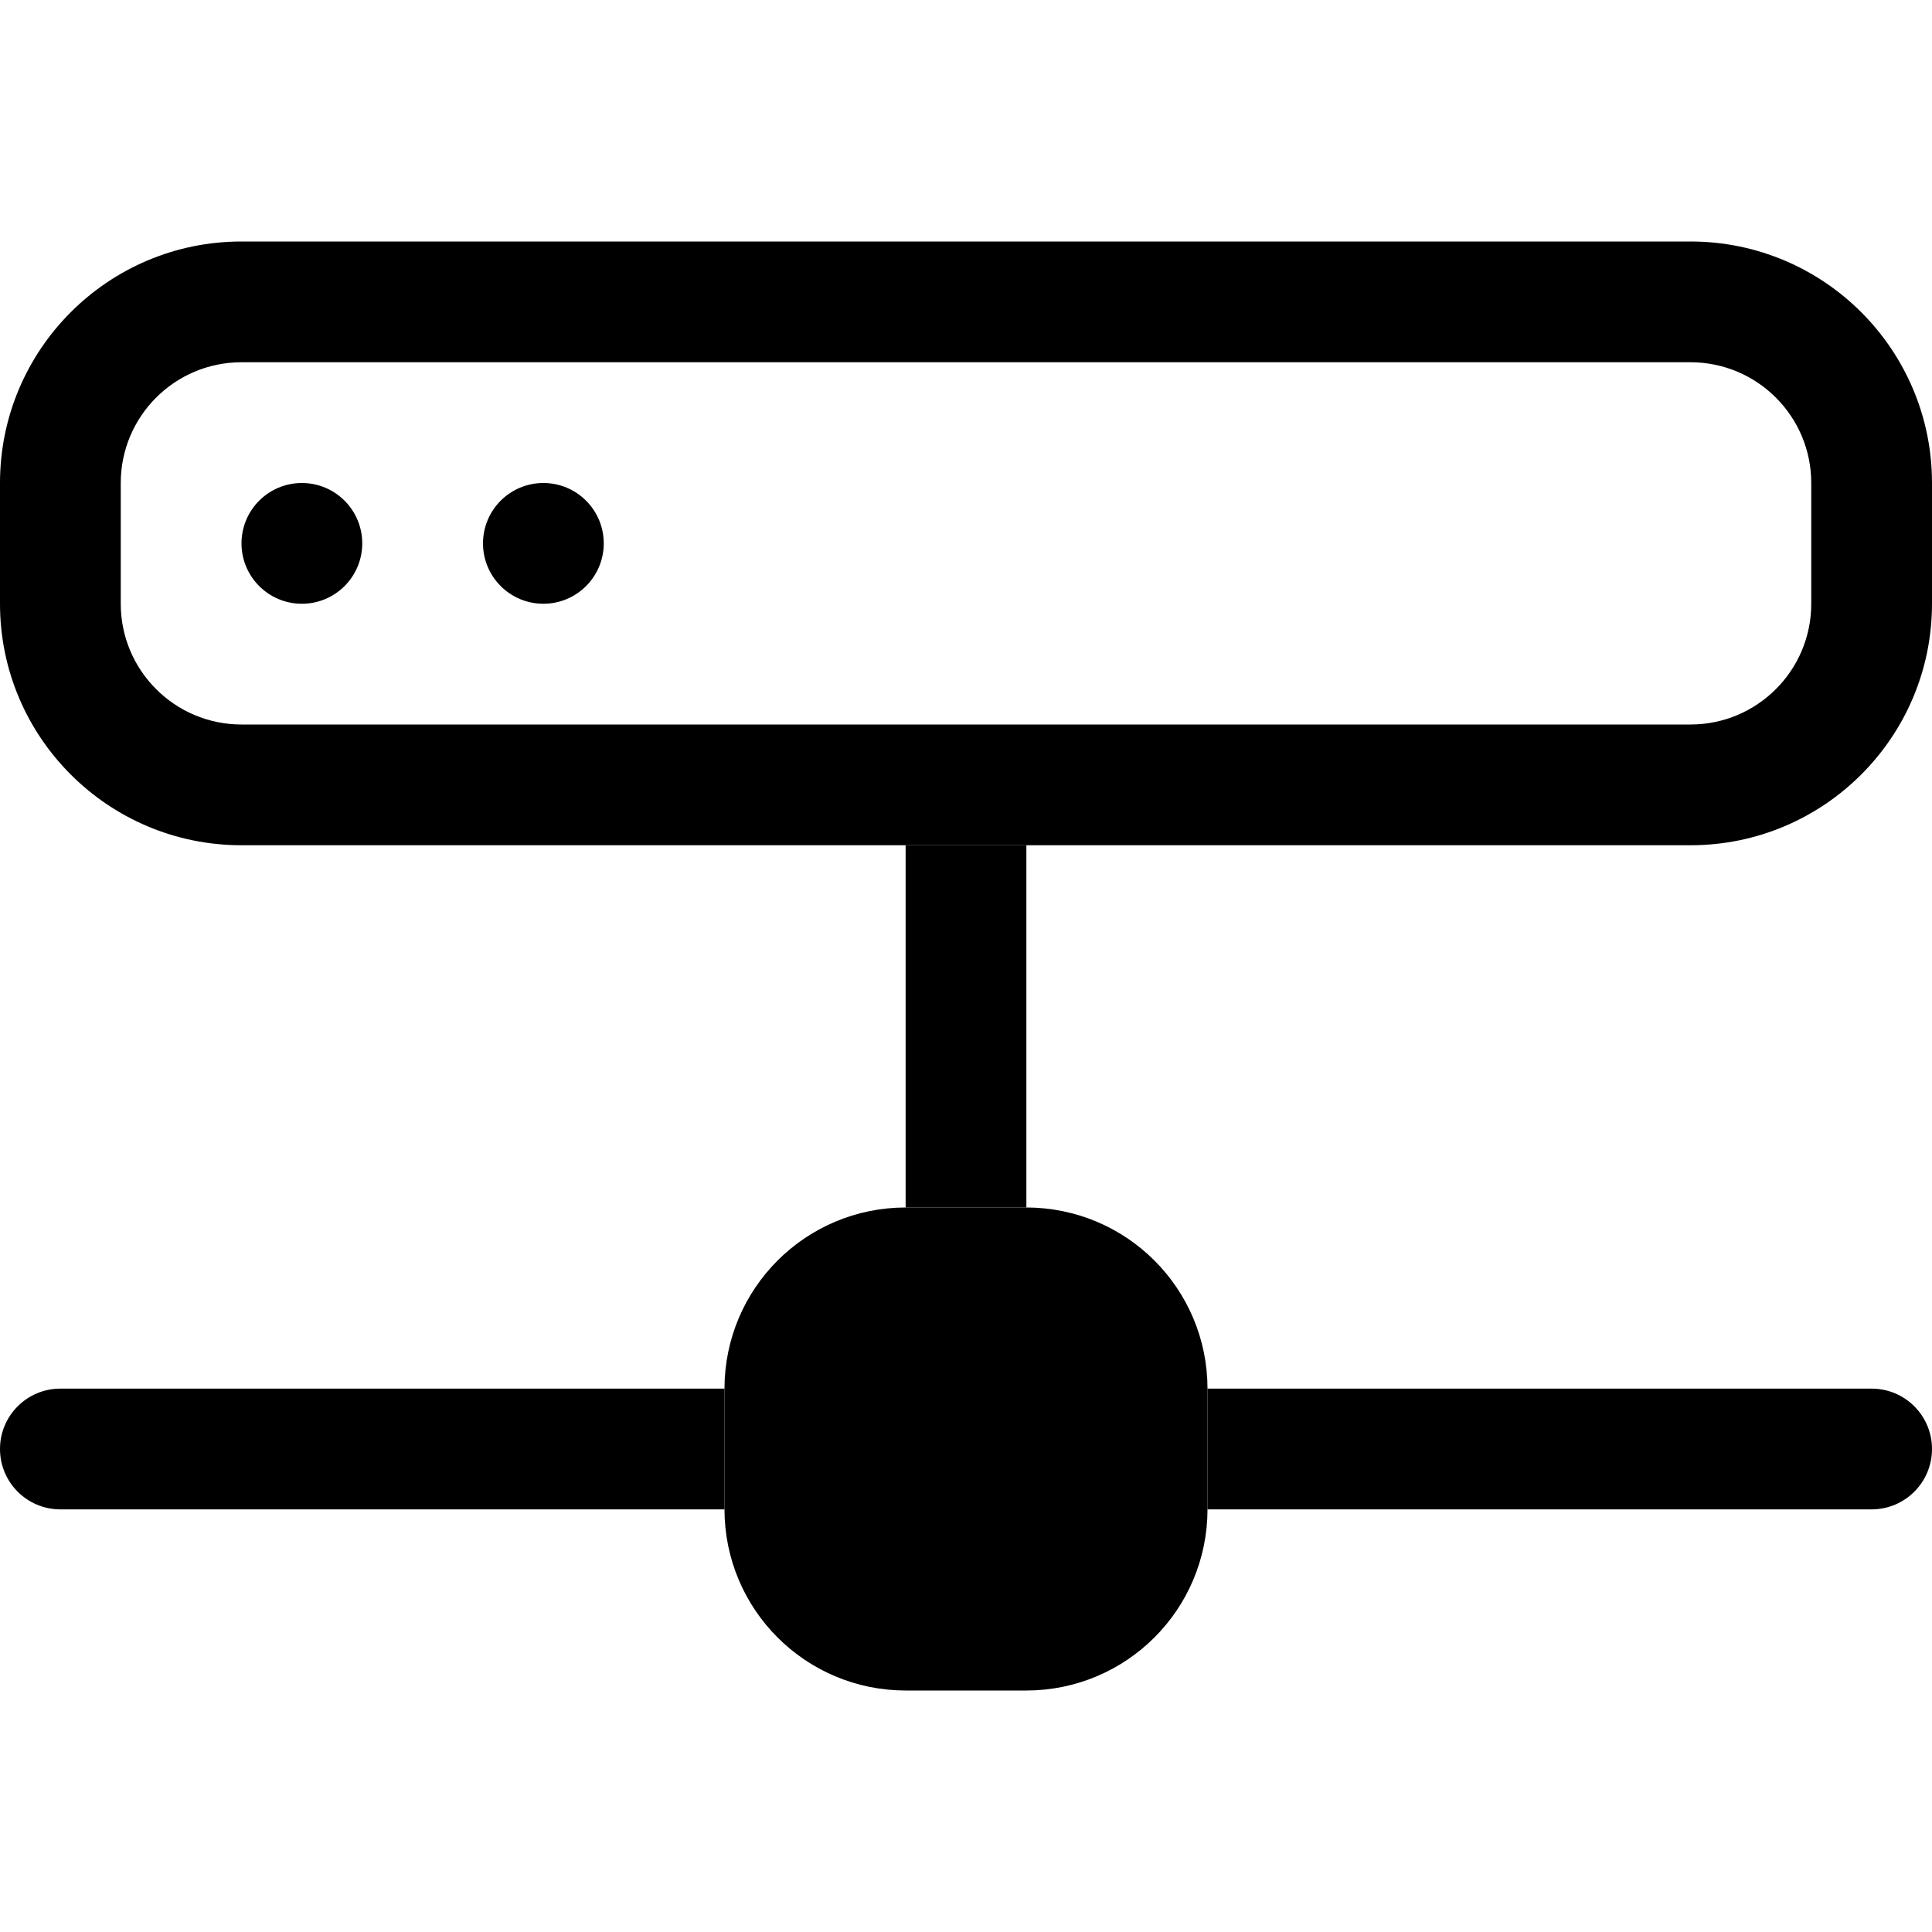
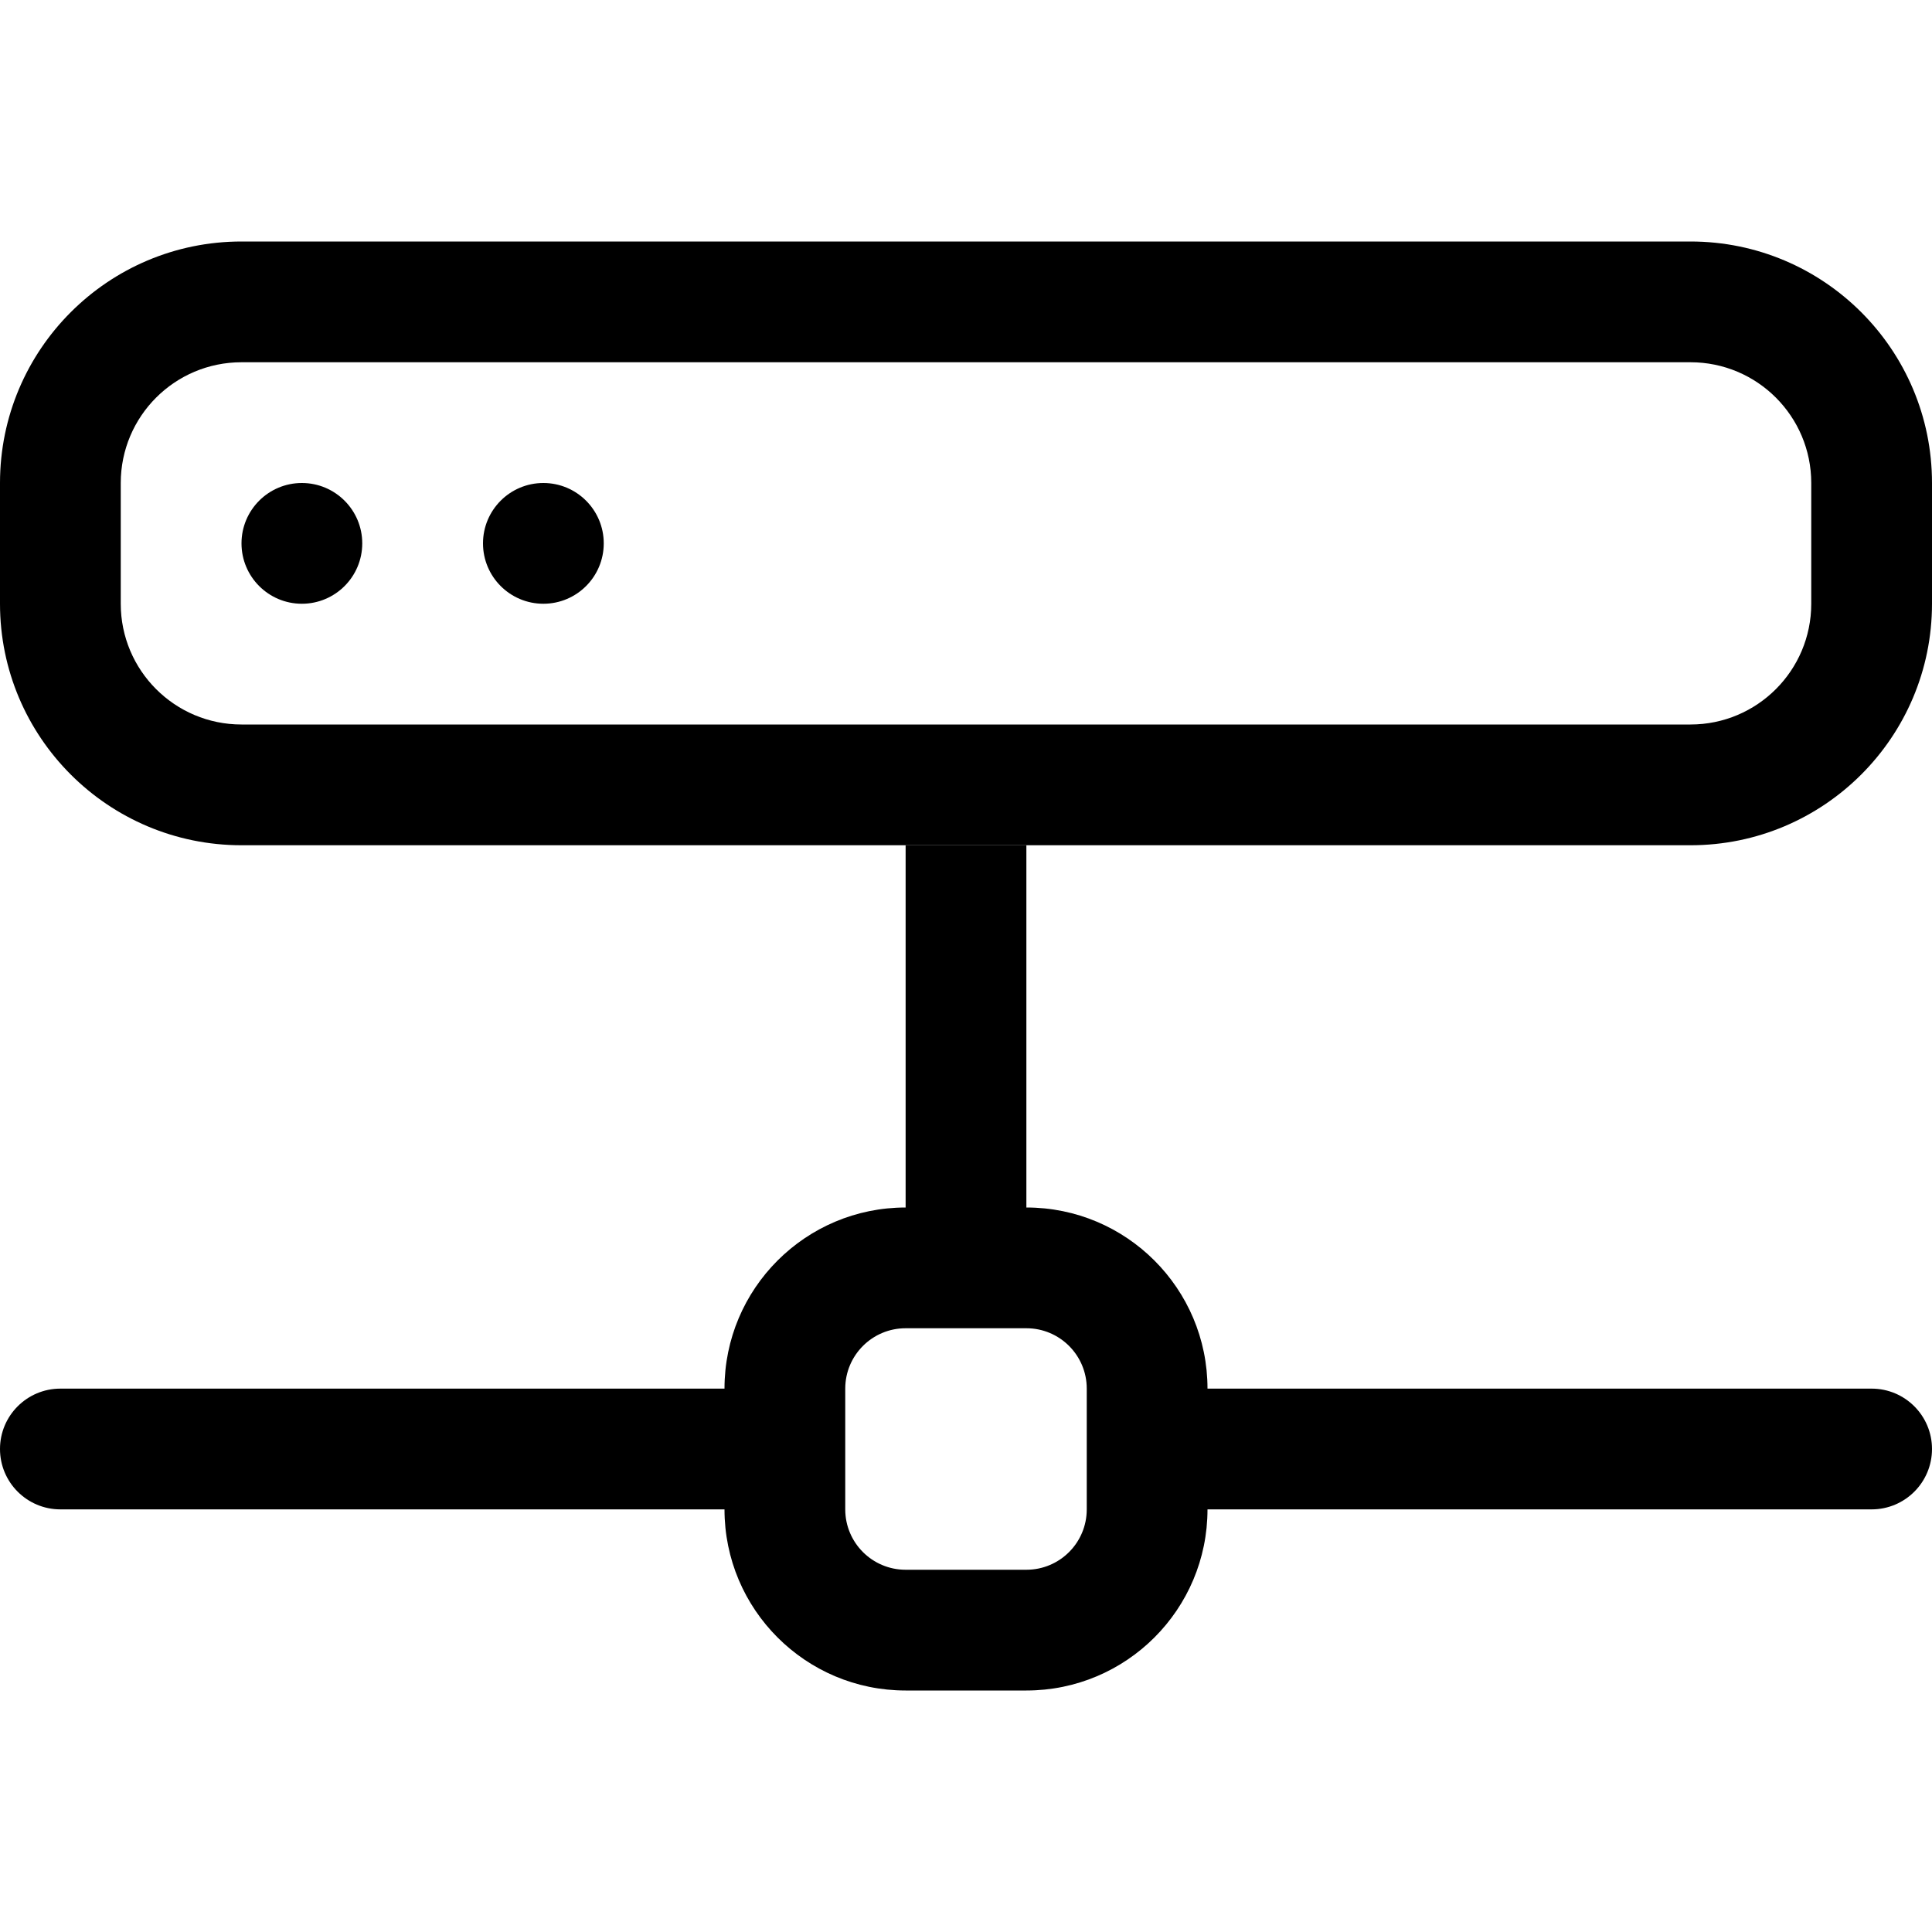
<svg xmlns="http://www.w3.org/2000/svg" class="bi bi-hdd-network" width="1em" height="1em" viewBox="0 0 16 16" fill="currentColor">
  <path fill-rule="evenodd" d="M14 3H2a1 1 0 0 0-1 1v1a1 1 0 0 0 1 1h12a1 1 0 0 0 1-1V4a1 1 0 0 0-1-1zM2 2a2 2 0 0 0-2 2v1a2 2 0 0 0 2 2h12a2 2 0 0 0 2-2V4a2 2 0 0 0-2-2H2z" />
-   <path d="M5 4.5a.5.5 0 1 1-1 0 .5.5 0 0 1 1 0zm-2 0a.5.5 0 1 1-1 0 .5.5 0 0 1 1 0zm-2.5 7a.5.5 0 0 0 0 1v-1zm15 1a.5.5 0 0 0 0-1v1zM7.5 7v3h1V7h-1zm-7 5.5H6v-1H.5v1zm15-1H10v1h5.5v-1z" />
-   <rect width="3" height="3" x="6.5" y="10.5" stroke="#000" rx="1" />
+   <path d="M5 4.5a.5.5 0 1 1-1 0 .5.5 0 0 1 1 0zm-2 0a.5.5 0 1 1-1 0 .5.5 0 0 1 1 0z" />
+   <path fill-rule="evenodd" d="M7.5 10V7h1v3a1.5 1.5 0 0 1 1.5 1.5h5.5a.5.5 0 0 1 0 1H10A1.5 1.5 0 0 1 8.5 14h-1A1.5 1.5 0 0 1 6 12.5H.5a.5.5 0 0 1 0-1H6A1.5 1.5 0 0 1 7.5 10zm0 1a.5.5 0 0 0-.5.5v1a.5.5 0 0 0 .5.5h1a.5.5 0 0 0 .5-.5v-1a.5.5 0 0 0-.5-.5h-1z" />
</svg>
